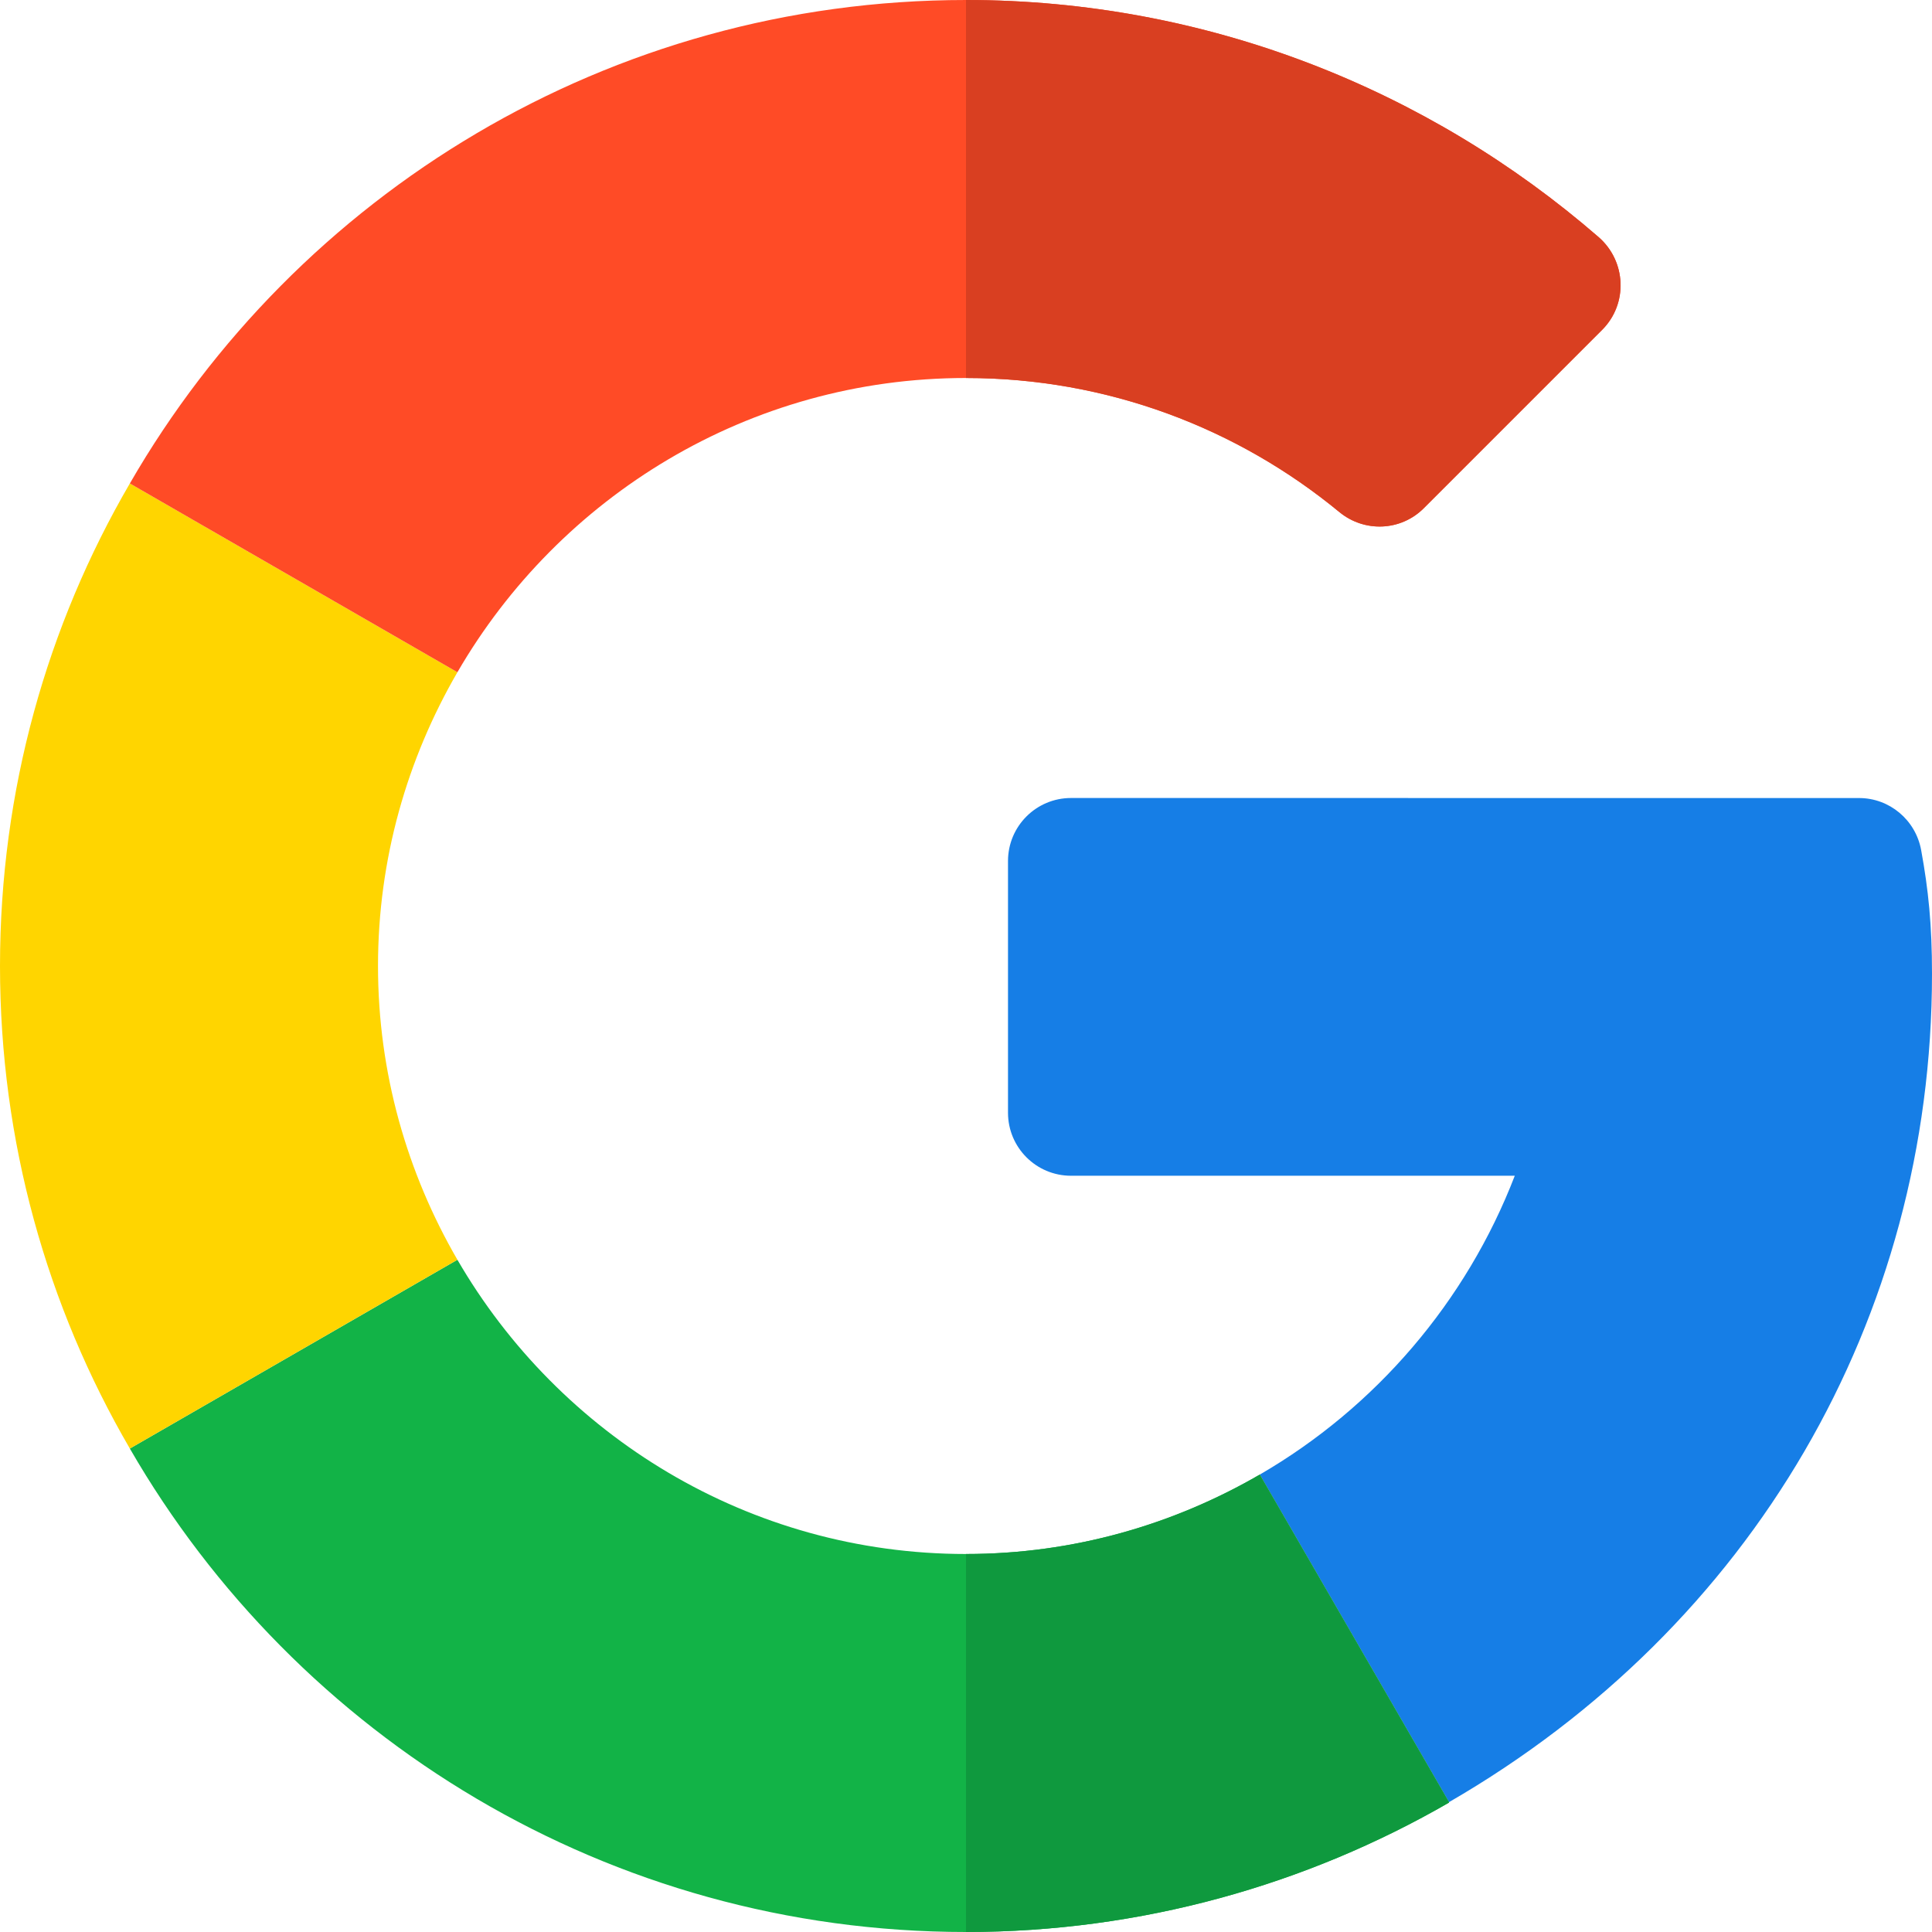
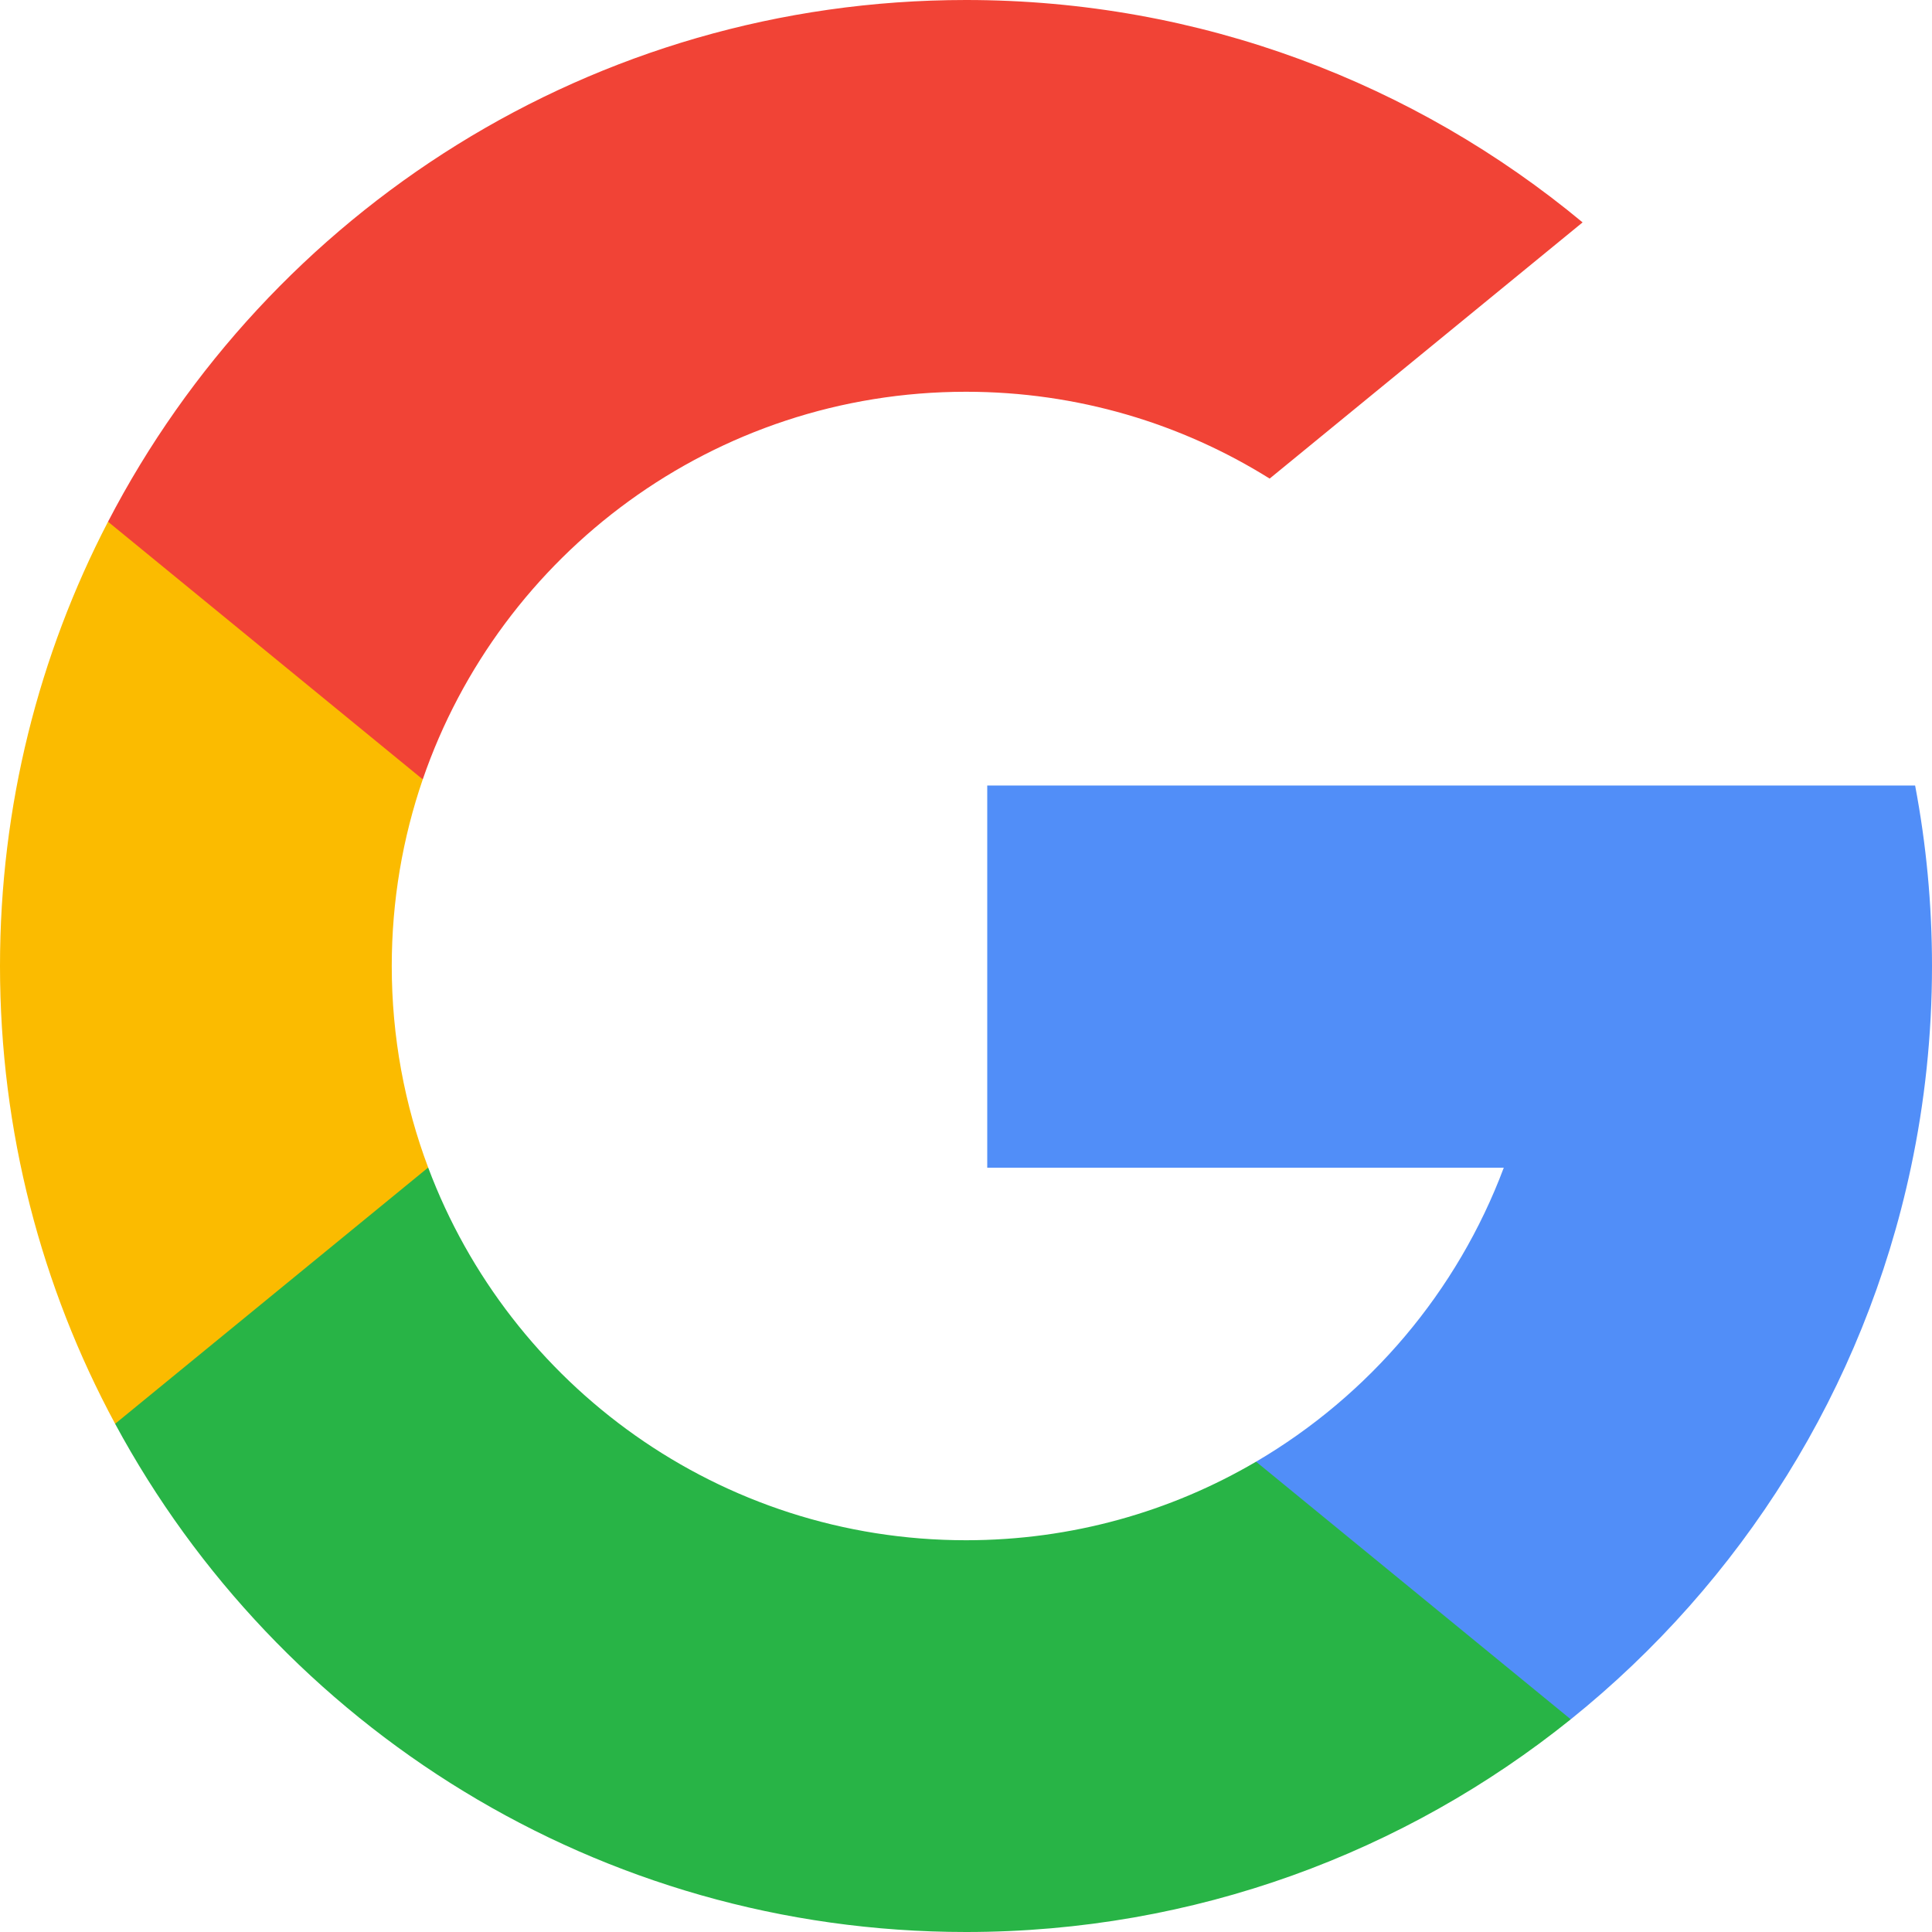
<svg xmlns="http://www.w3.org/2000/svg" width="512" height="512" style="enable-background:new 0 0 512 512">
-   <path fill="#167ee6" d="m492.668 211.489-208.84-.01c-9.222 0-16.697 7.474-16.697 16.696v66.715c0 9.22 7.475 16.696 16.696 16.696h117.606c-12.878 33.421-36.914 61.41-67.58 79.194L384 477.589c80.442-46.523 128-128.152 128-219.53 0-13.011-.959-22.312-2.877-32.785-1.458-7.957-8.366-13.785-16.455-13.785z" />
-   <path fill="#12b347" d="M256 411.826c-57.554 0-107.798-31.446-134.783-77.979l-86.806 50.034C78.586 460.443 161.34 512 256 512c46.437 0 90.254-12.503 128-34.292v-.119l-50.147-86.81c-22.938 13.304-49.482 21.047-77.853 21.047z" />
-   <path fill="#0f993e" d="M384 477.708v-.119l-50.147-86.81c-22.938 13.303-49.48 21.047-77.853 21.047V512c46.437 0 90.256-12.503 128-34.292z" />
-   <path fill="#ffd500" d="M100.174 256c0-28.369 7.742-54.91 21.043-77.847l-86.806-50.034C12.502 165.746 0 209.444 0 256s12.502 90.254 34.411 127.881l86.806-50.034c-13.301-22.937-21.043-49.478-21.043-77.847z" />
-   <path fill="#ff4b26" d="M256 100.174c37.531 0 72.005 13.336 98.932 35.519 6.643 5.472 16.298 5.077 22.383-1.008l47.27-47.27c6.904-6.904 6.412-18.205-.963-24.603C378.507 23.673 319.807 0 256 0 161.34 0 78.586 51.557 34.411 128.119l86.806 50.034c26.985-46.533 77.229-77.979 134.783-77.979z" />
-   <path fill="#d93f21" d="M354.932 135.693c6.643 5.472 16.299 5.077 22.383-1.008l47.27-47.27c6.903-6.904 6.411-18.205-.963-24.603C378.507 23.672 319.807 0 256 0v100.174c37.53 0 72.005 13.336 98.932 35.519z" />
+   <path fill="#fbbb00" d="M113.47 309.408 95.648 375.94l-65.139 1.378C11.042 341.211 0 299.9 0 256c0-42.451 10.324-82.483 28.624-117.732h.014L86.63 148.9l25.404 57.644c-5.317 15.501-8.215 32.141-8.215 49.456.002 18.792 3.406 36.797 9.651 53.408z" />
+   <path fill="#518ef8" d="M507.527 208.176C510.467 223.662 512 239.655 512 256c0 18.328-1.927 36.206-5.598 53.451-12.462 58.683-45.025 109.925-90.134 146.187l-.014-.014-73.044-3.727-10.338-64.535c29.932-17.554 53.324-45.025 65.646-77.911h-136.89V208.176h245.899z" />
+   <path fill="#28b446" d="m416.253 455.624.014.014C372.396 490.901 316.666 512 256 512c-97.491 0-182.252-54.491-225.491-134.681l82.961-67.91c21.619 57.698 77.278 98.771 142.53 98.771 28.047 0 54.323-7.582 76.87-20.818l83.383 68.262z" />
+   <path fill="#f14336" d="m419.404 58.936-82.933 67.896C313.136 112.246 285.552 103.82 256 103.82c-66.729 0-123.429 42.957-143.965 102.724l-83.397-68.276h-.014C71.23 56.123 157.06 0 256 0c62.115 0 119.068 22.126 163.404 58.936z" />
</svg>
